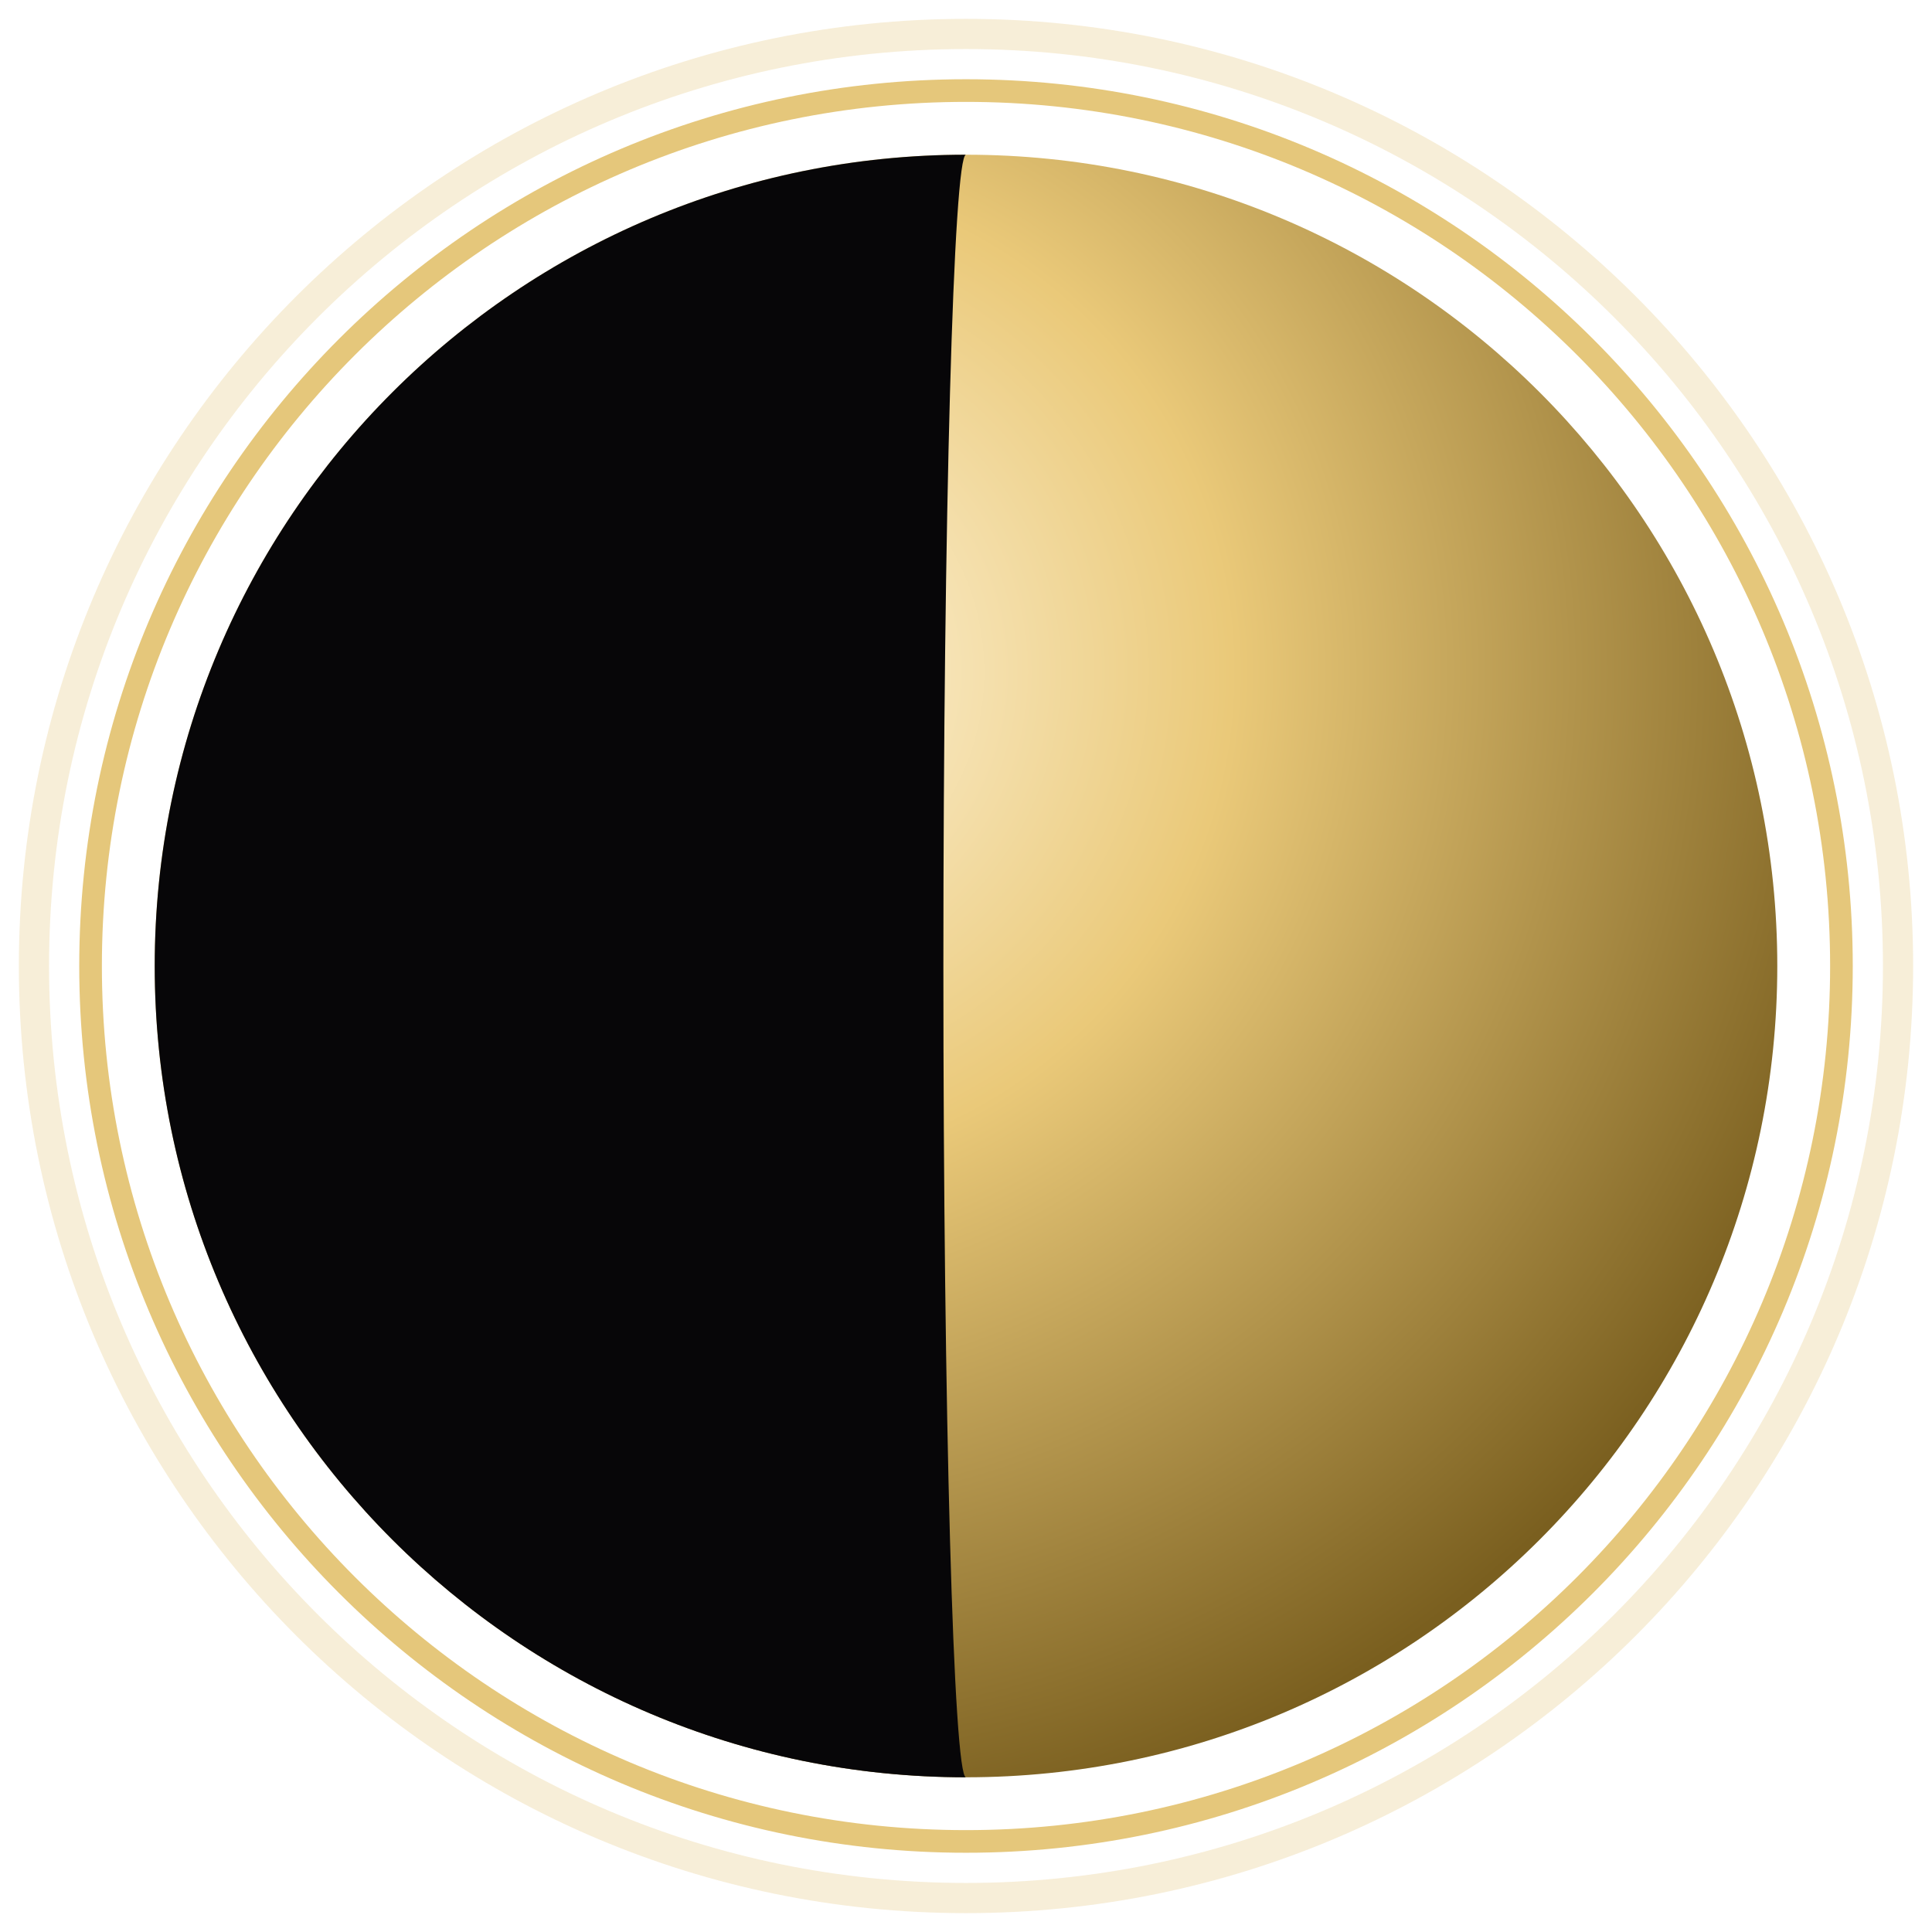
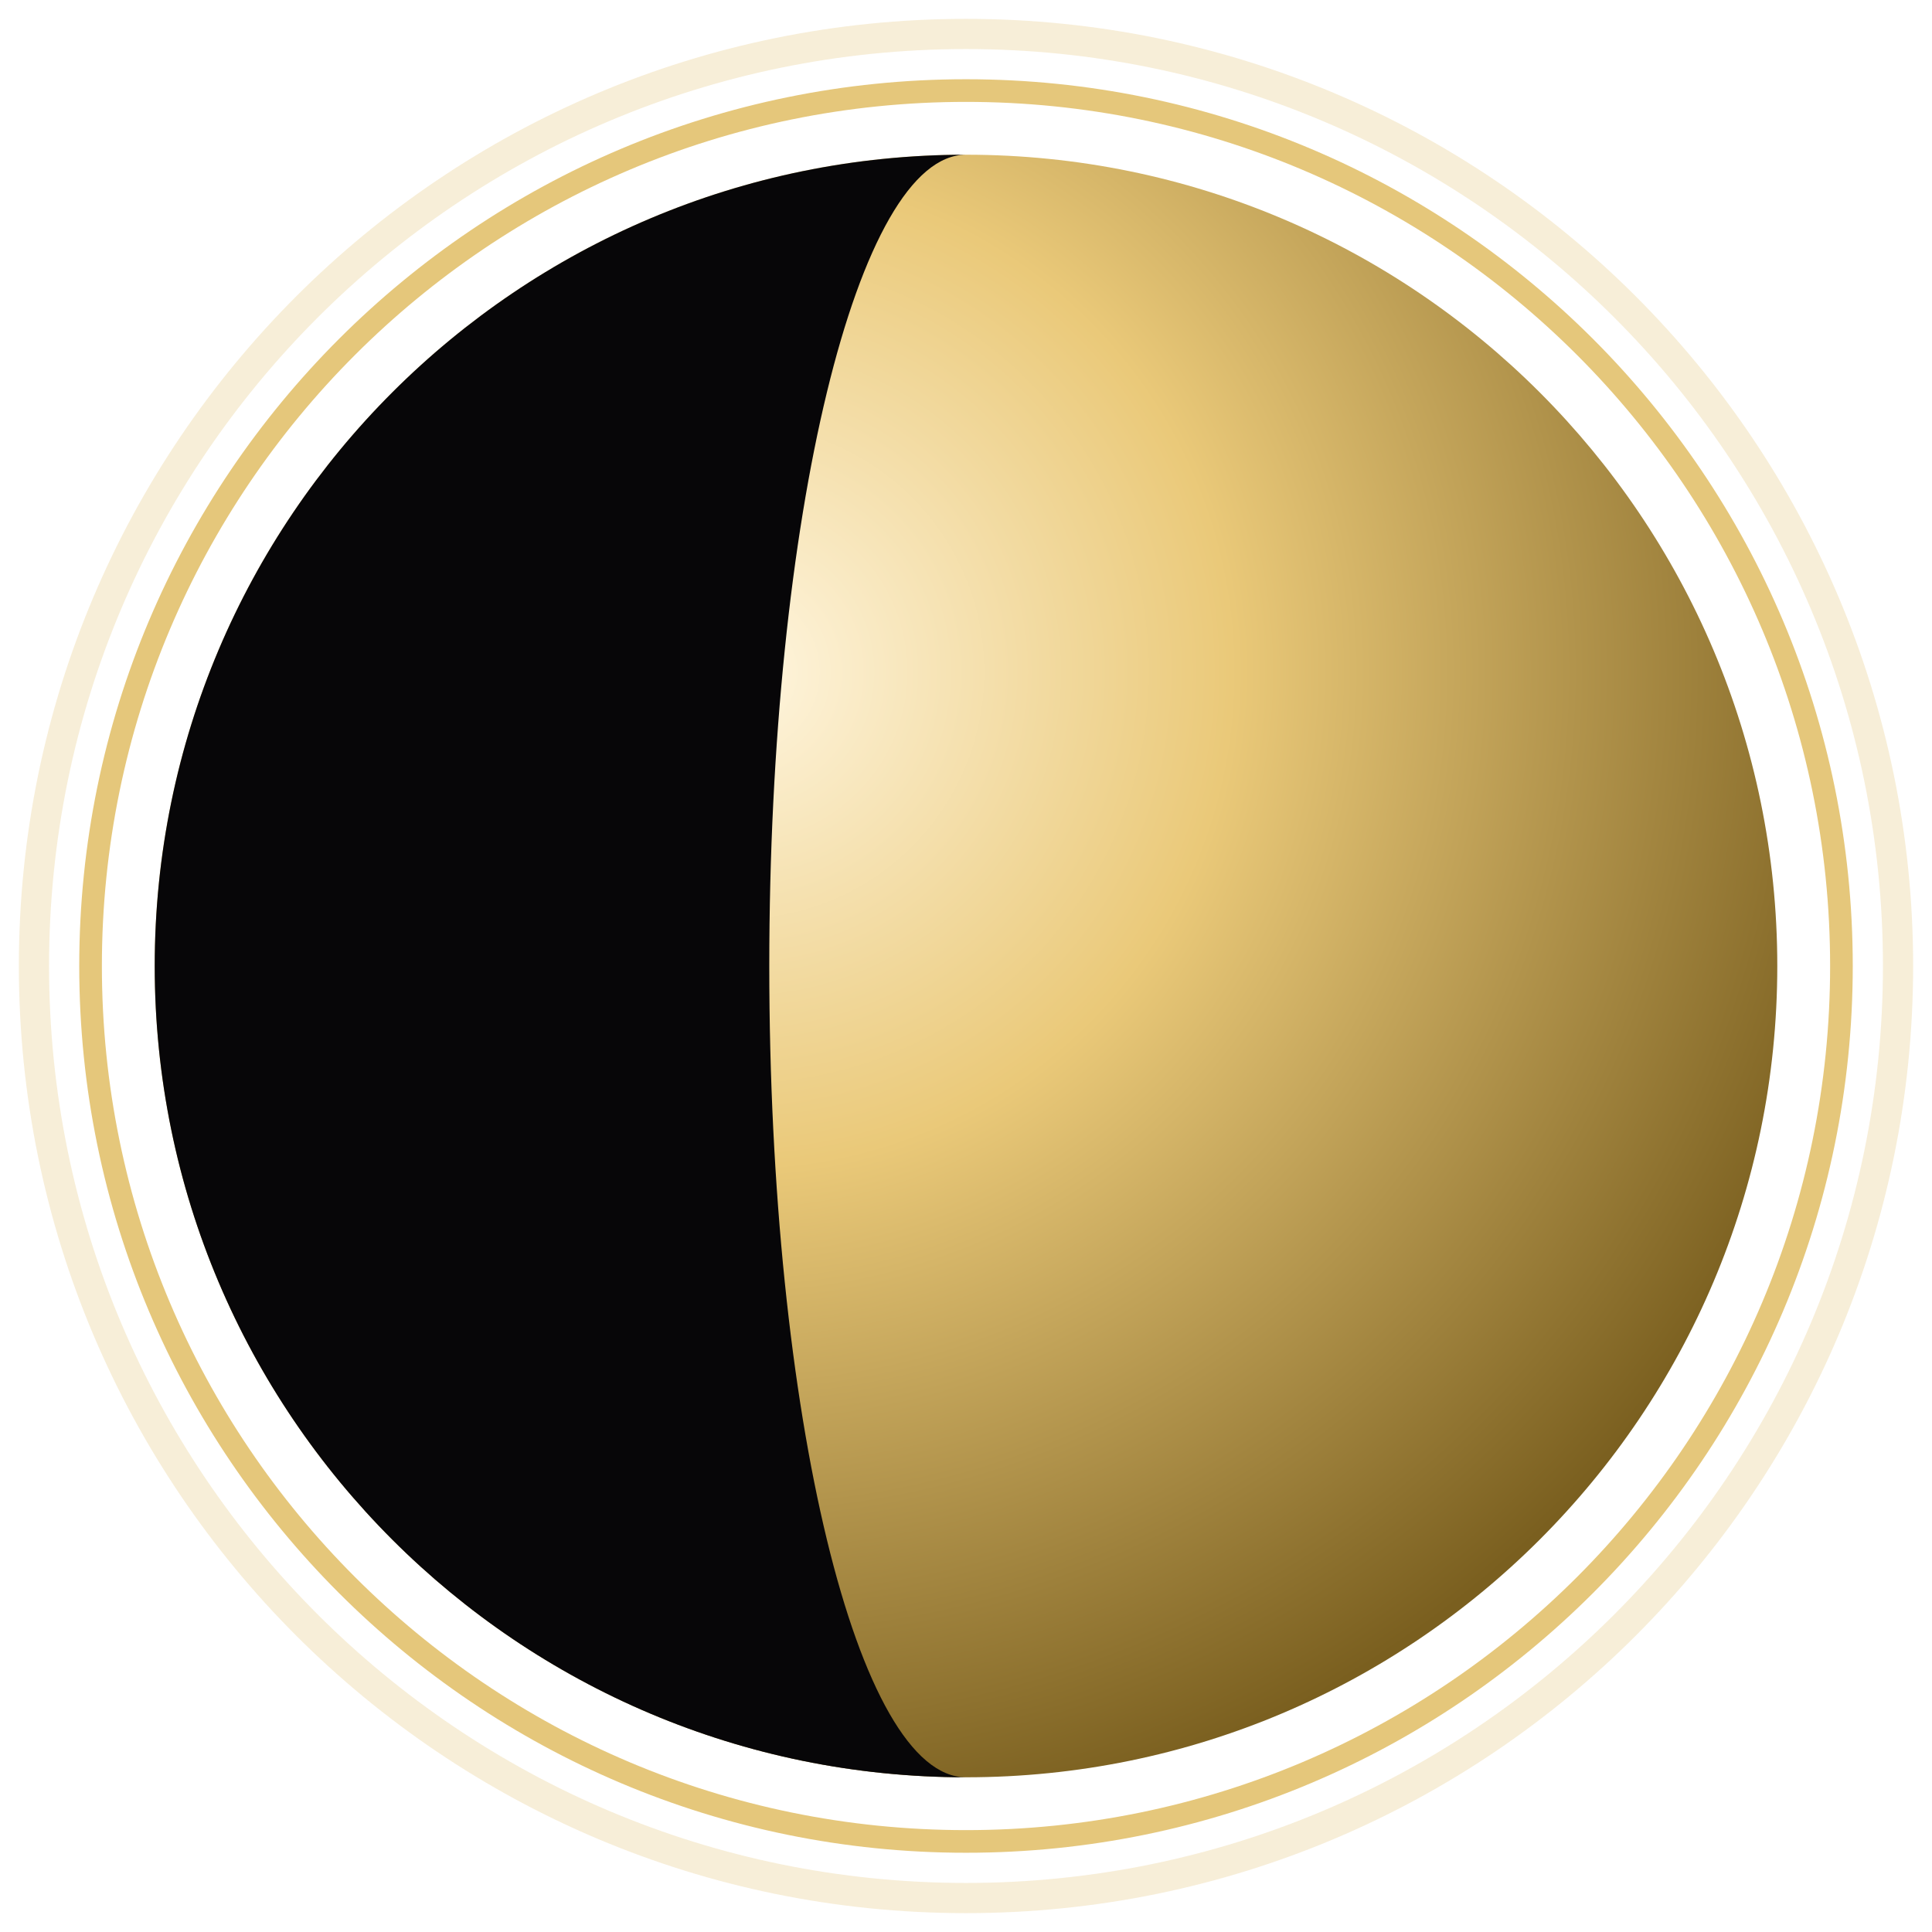
<svg xmlns="http://www.w3.org/2000/svg" viewBox="0 0 512 512" width="512" height="512">
  <defs>
    <radialGradient id="moonGold" cx="36%" cy="32%" r="72%">
      <stop offset="0%" stop-color="#FFF6E0" />
      <stop offset="42%" stop-color="#EAC979" />
      <stop offset="100%" stop-color="#7A5F1F" />
    </radialGradient>
  </defs>
  <circle cx="256" cy="256" r="215" fill="url(#moonGold)" />
-   <path d="M 256 41 A 215 215 0 0 0 256 471 A 5.995 215 0 0 1 256 41 Z" fill="#070608" fill-opacity="1.0" />
+   <path d="M 256 41 A 215 215 0 0 0 256 471 A 52.132 215 0 0 1 256 41 Z" fill="#070608" fill-opacity="1.0" />
  <circle cx="256" cy="256" r="247" fill="none" stroke="#E5C77B" stroke-opacity="0.3" stroke-width="8.0" />
  <circle cx="256" cy="256" r="232" fill="none" stroke="#E5C77B" stroke-opacity="1.0" stroke-width="6.0" />
</svg>
